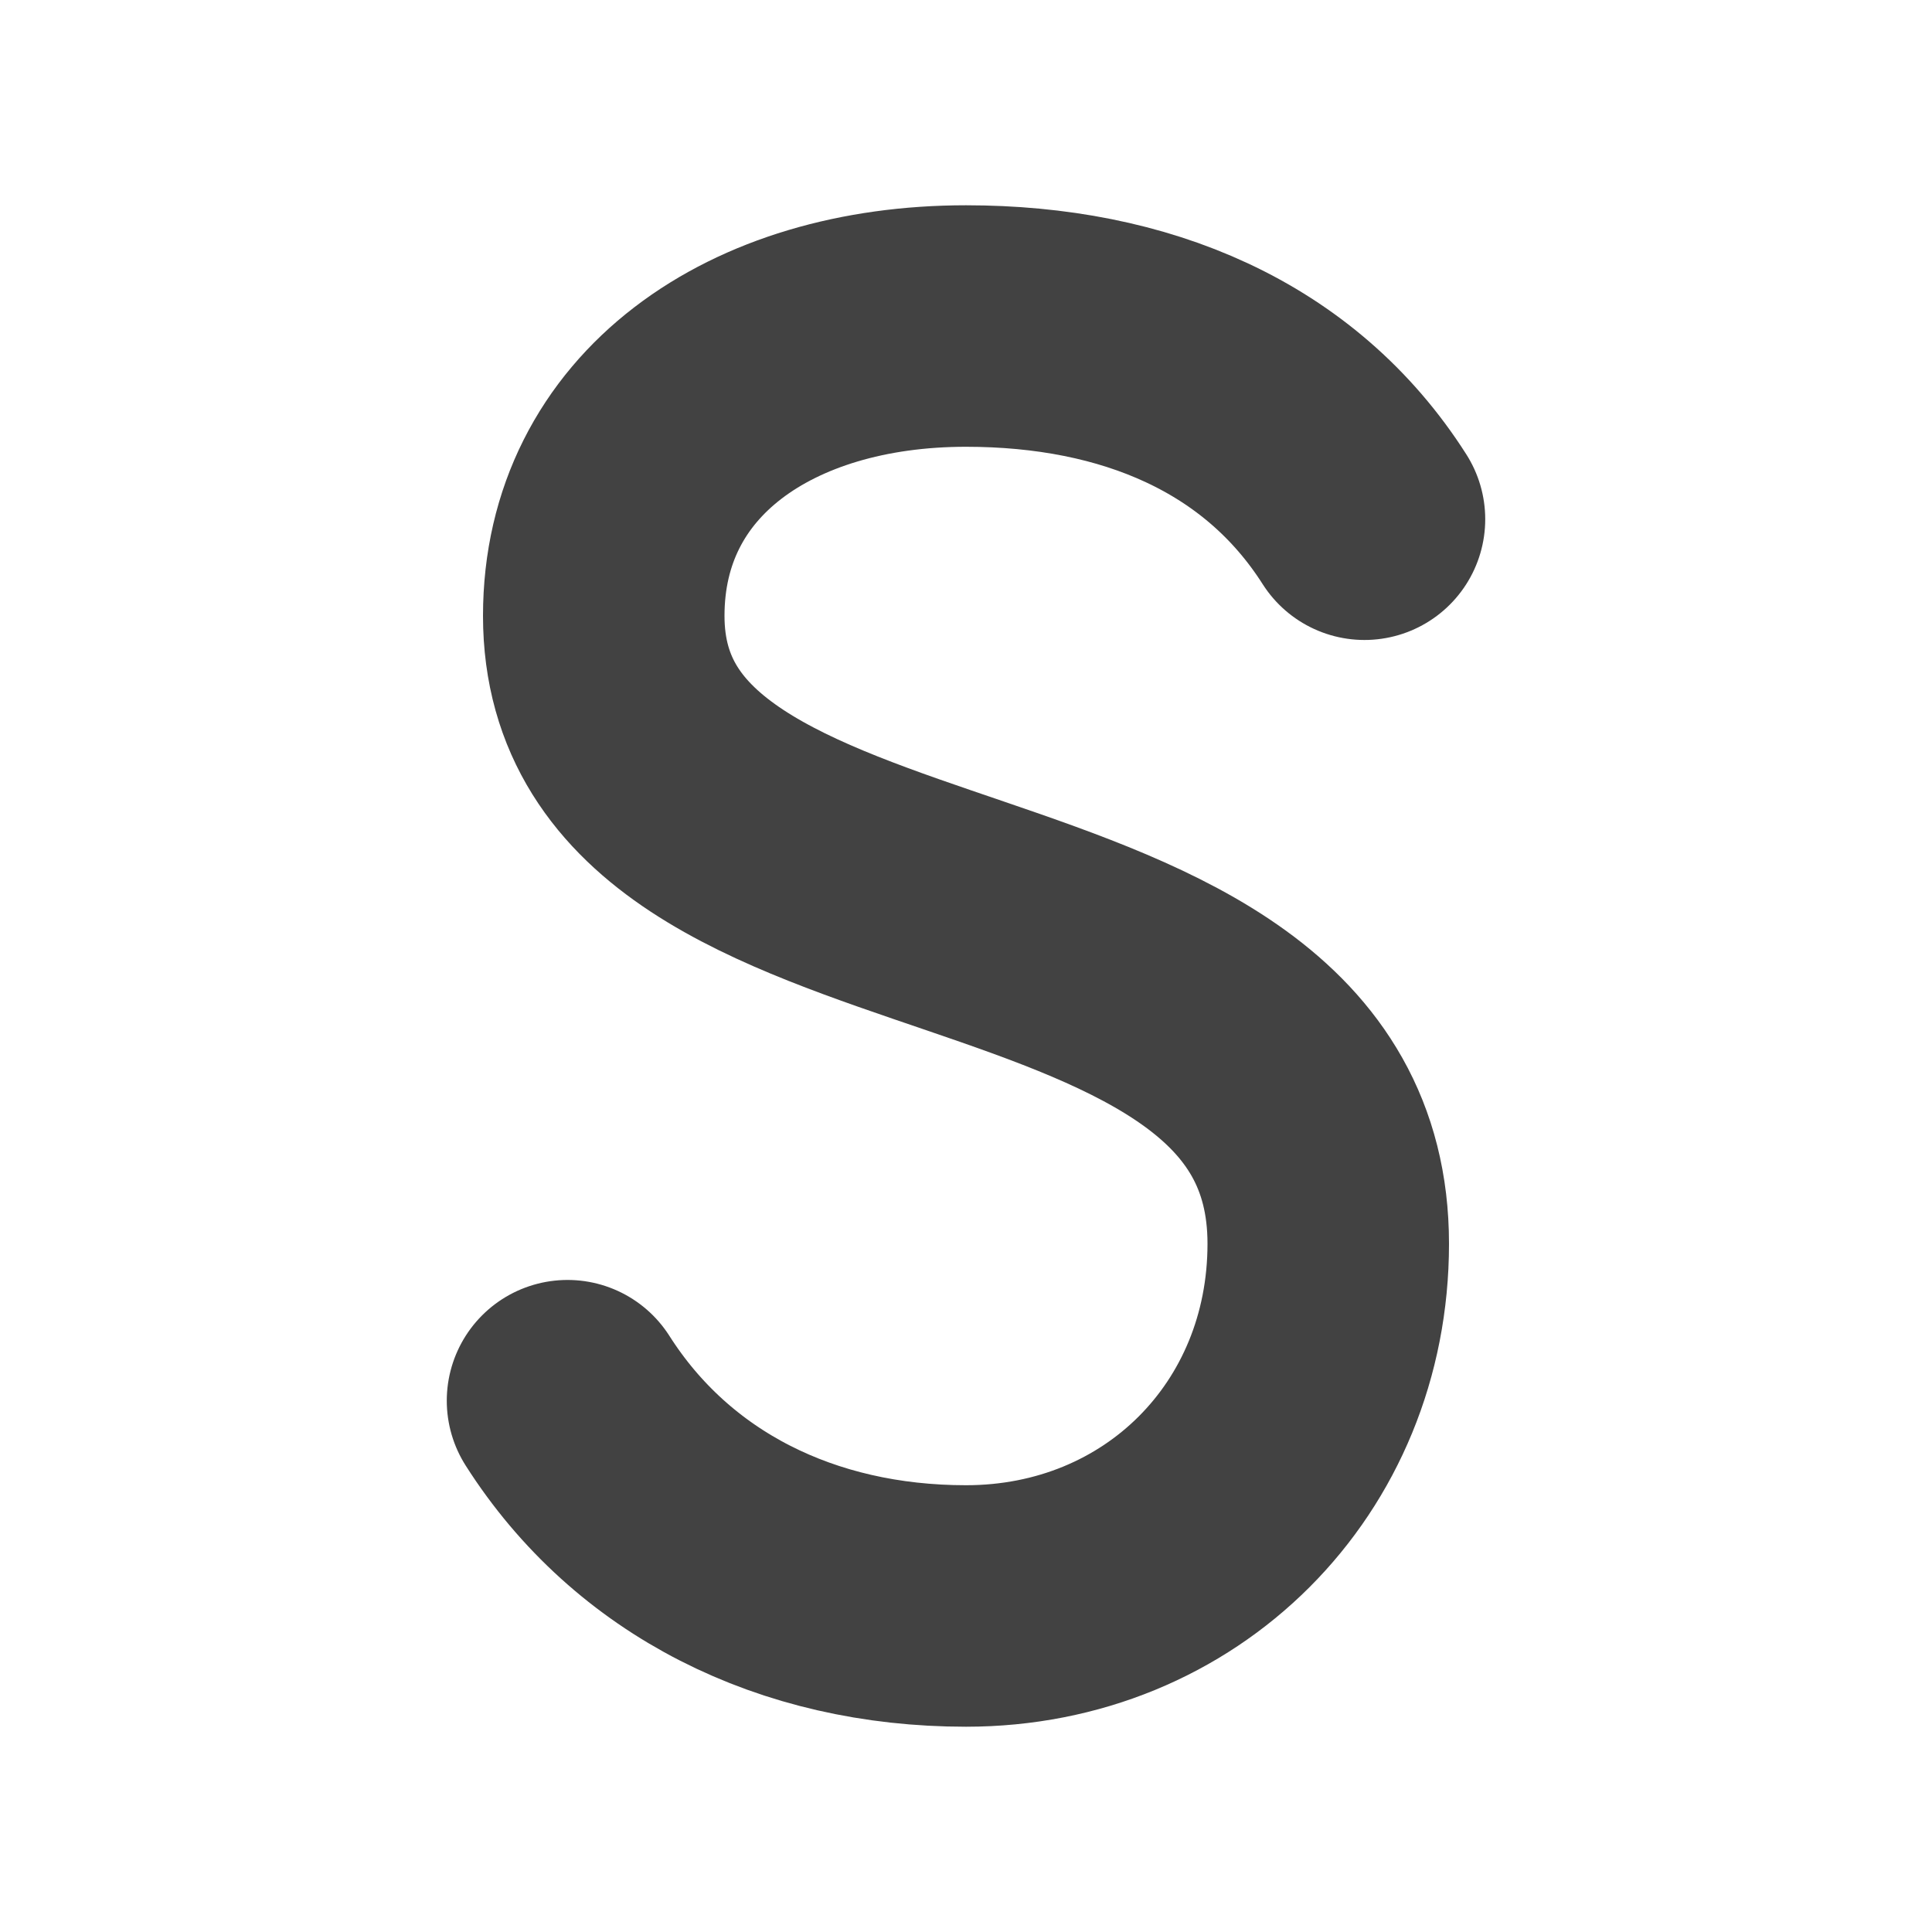
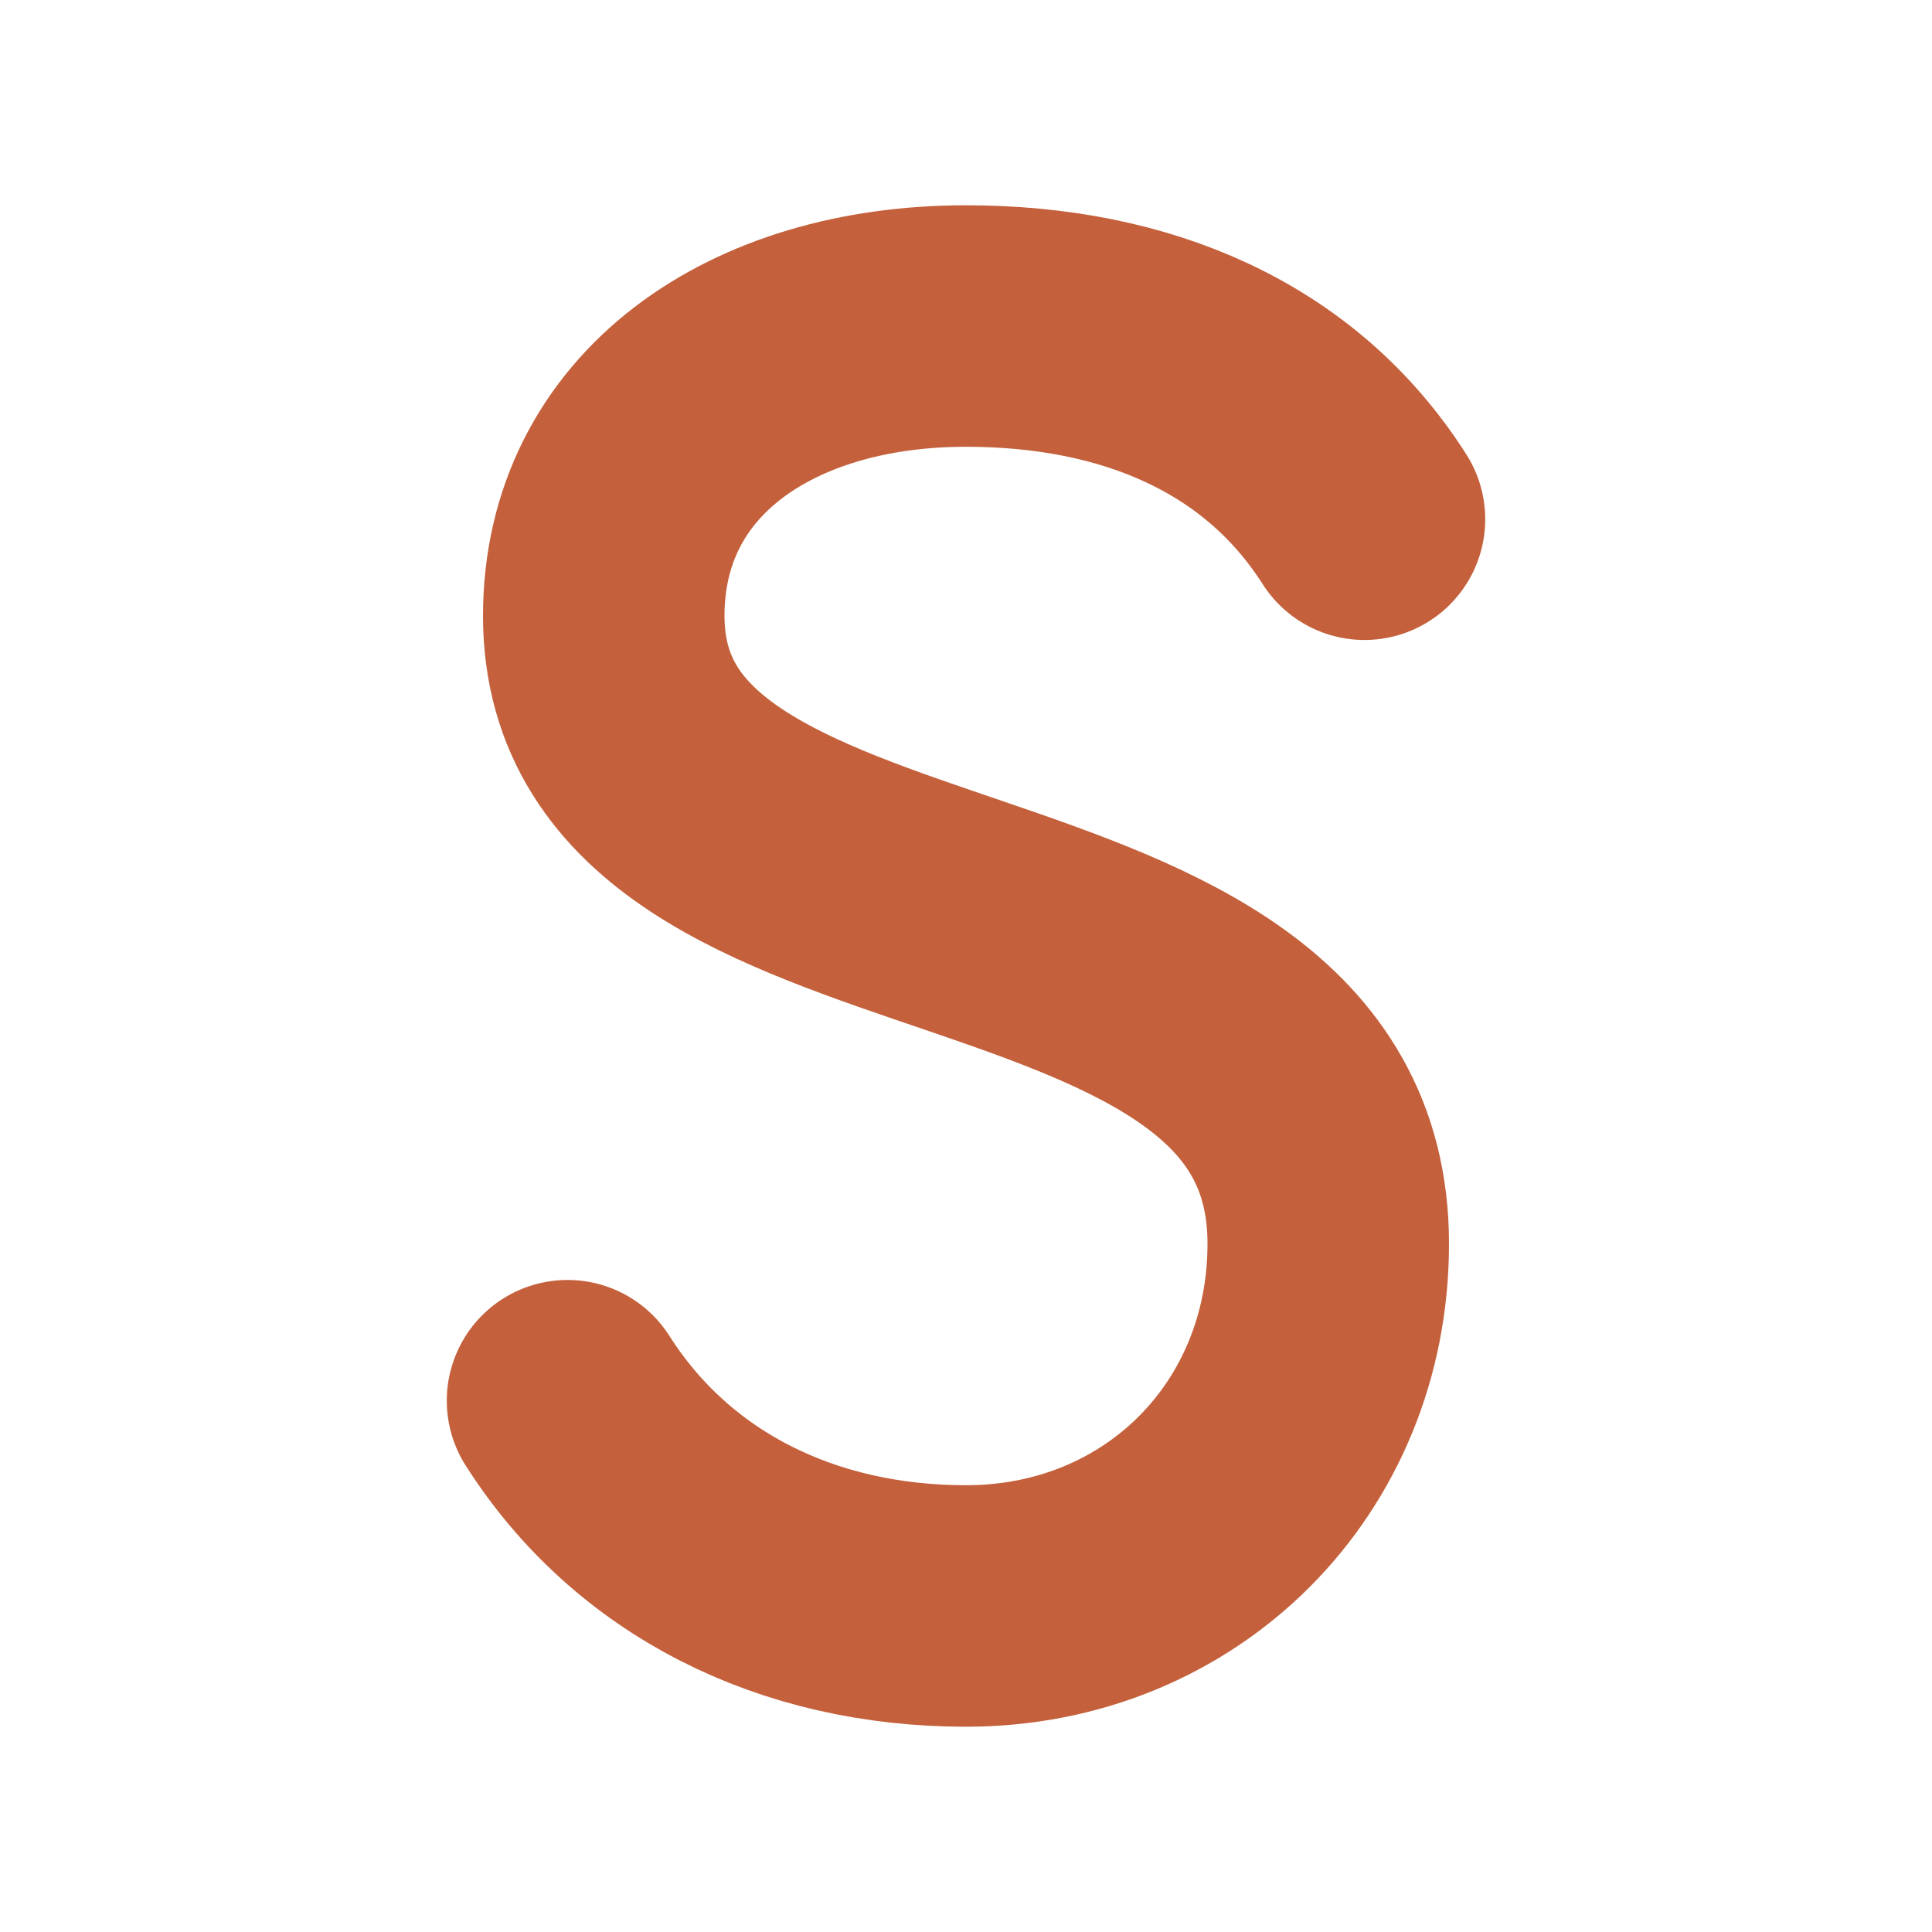
<svg xmlns="http://www.w3.org/2000/svg" width="16" height="16" viewBox="0 0 16 16">
-   <g fill="none" stroke="#424242" stroke-width="2" stroke-linecap="round" stroke-linejoin="round">
+   <g fill="none" stroke="#C4613C" stroke-width="2" stroke-linecap="round" stroke-linejoin="round">
    <path d="M11.3 4.3C10.6 3.2 9.4 2.7 8 2.7 6.3 2.7 5 3.6 5 5.1c0 3 6 1.9 6 5.2 0 1.7-1.3 3-3 3-1.4 0-2.6-.6-3.3-1.7" />
  </g>
</svg>
